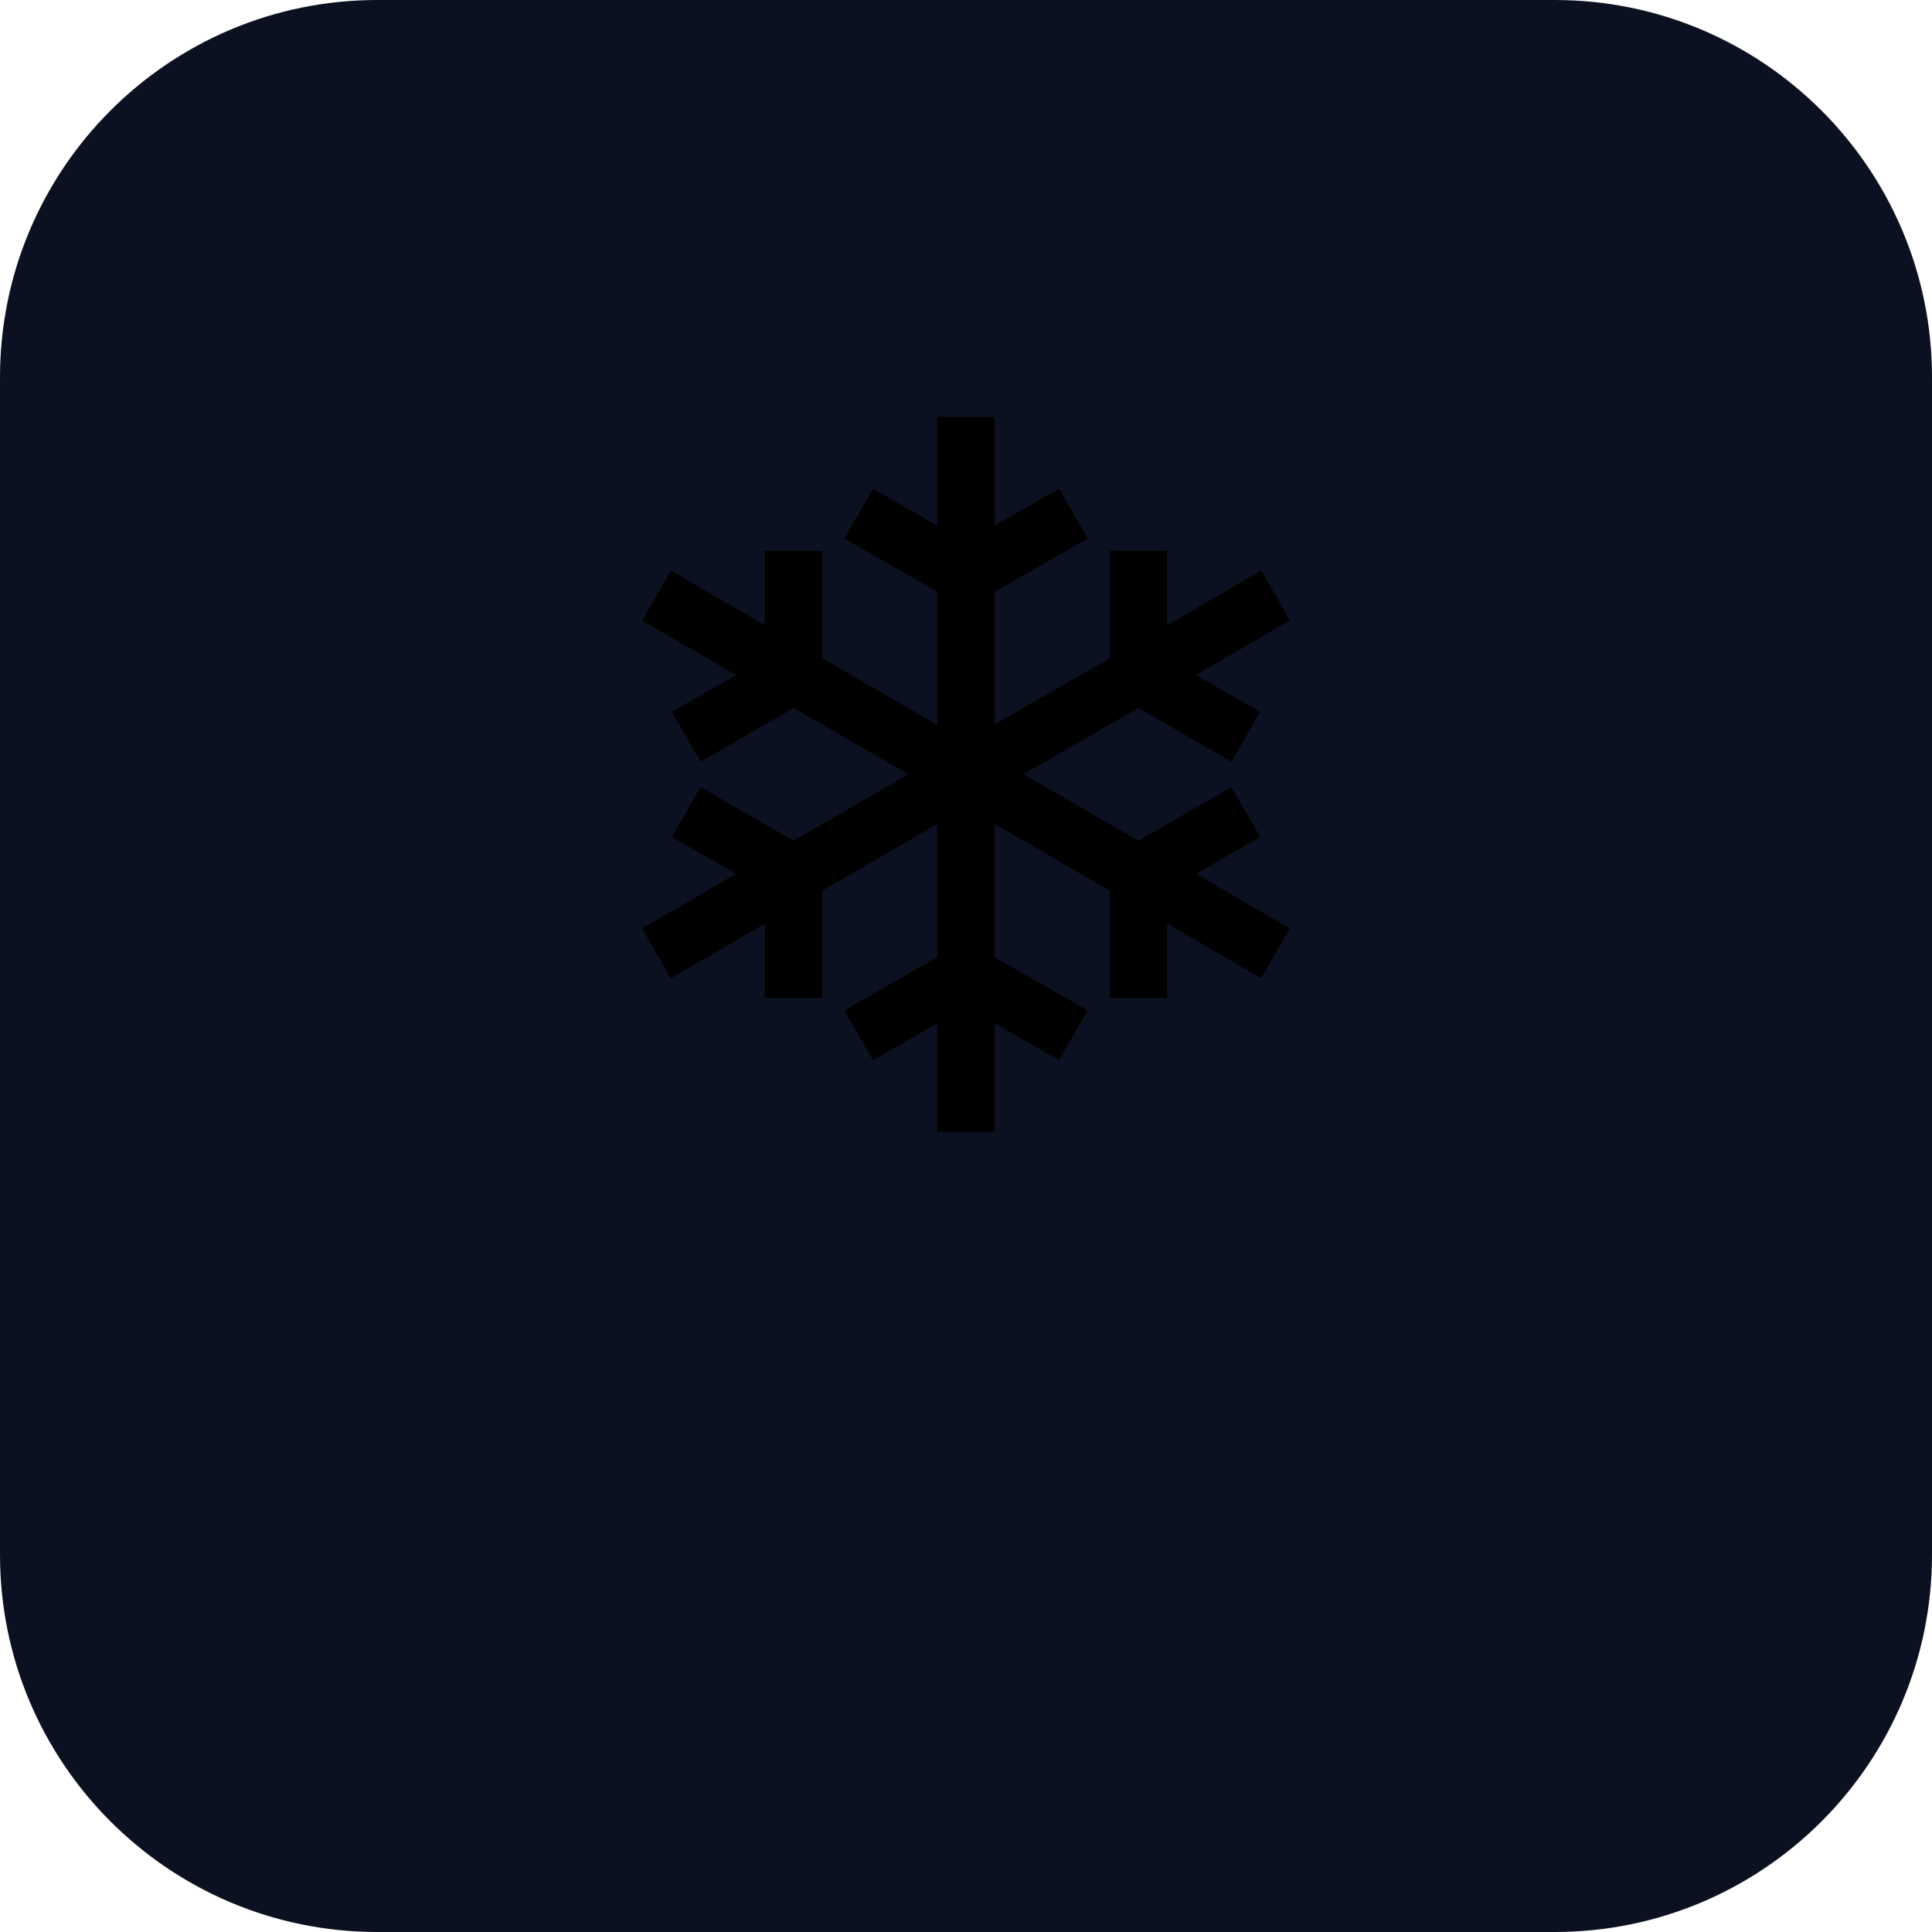
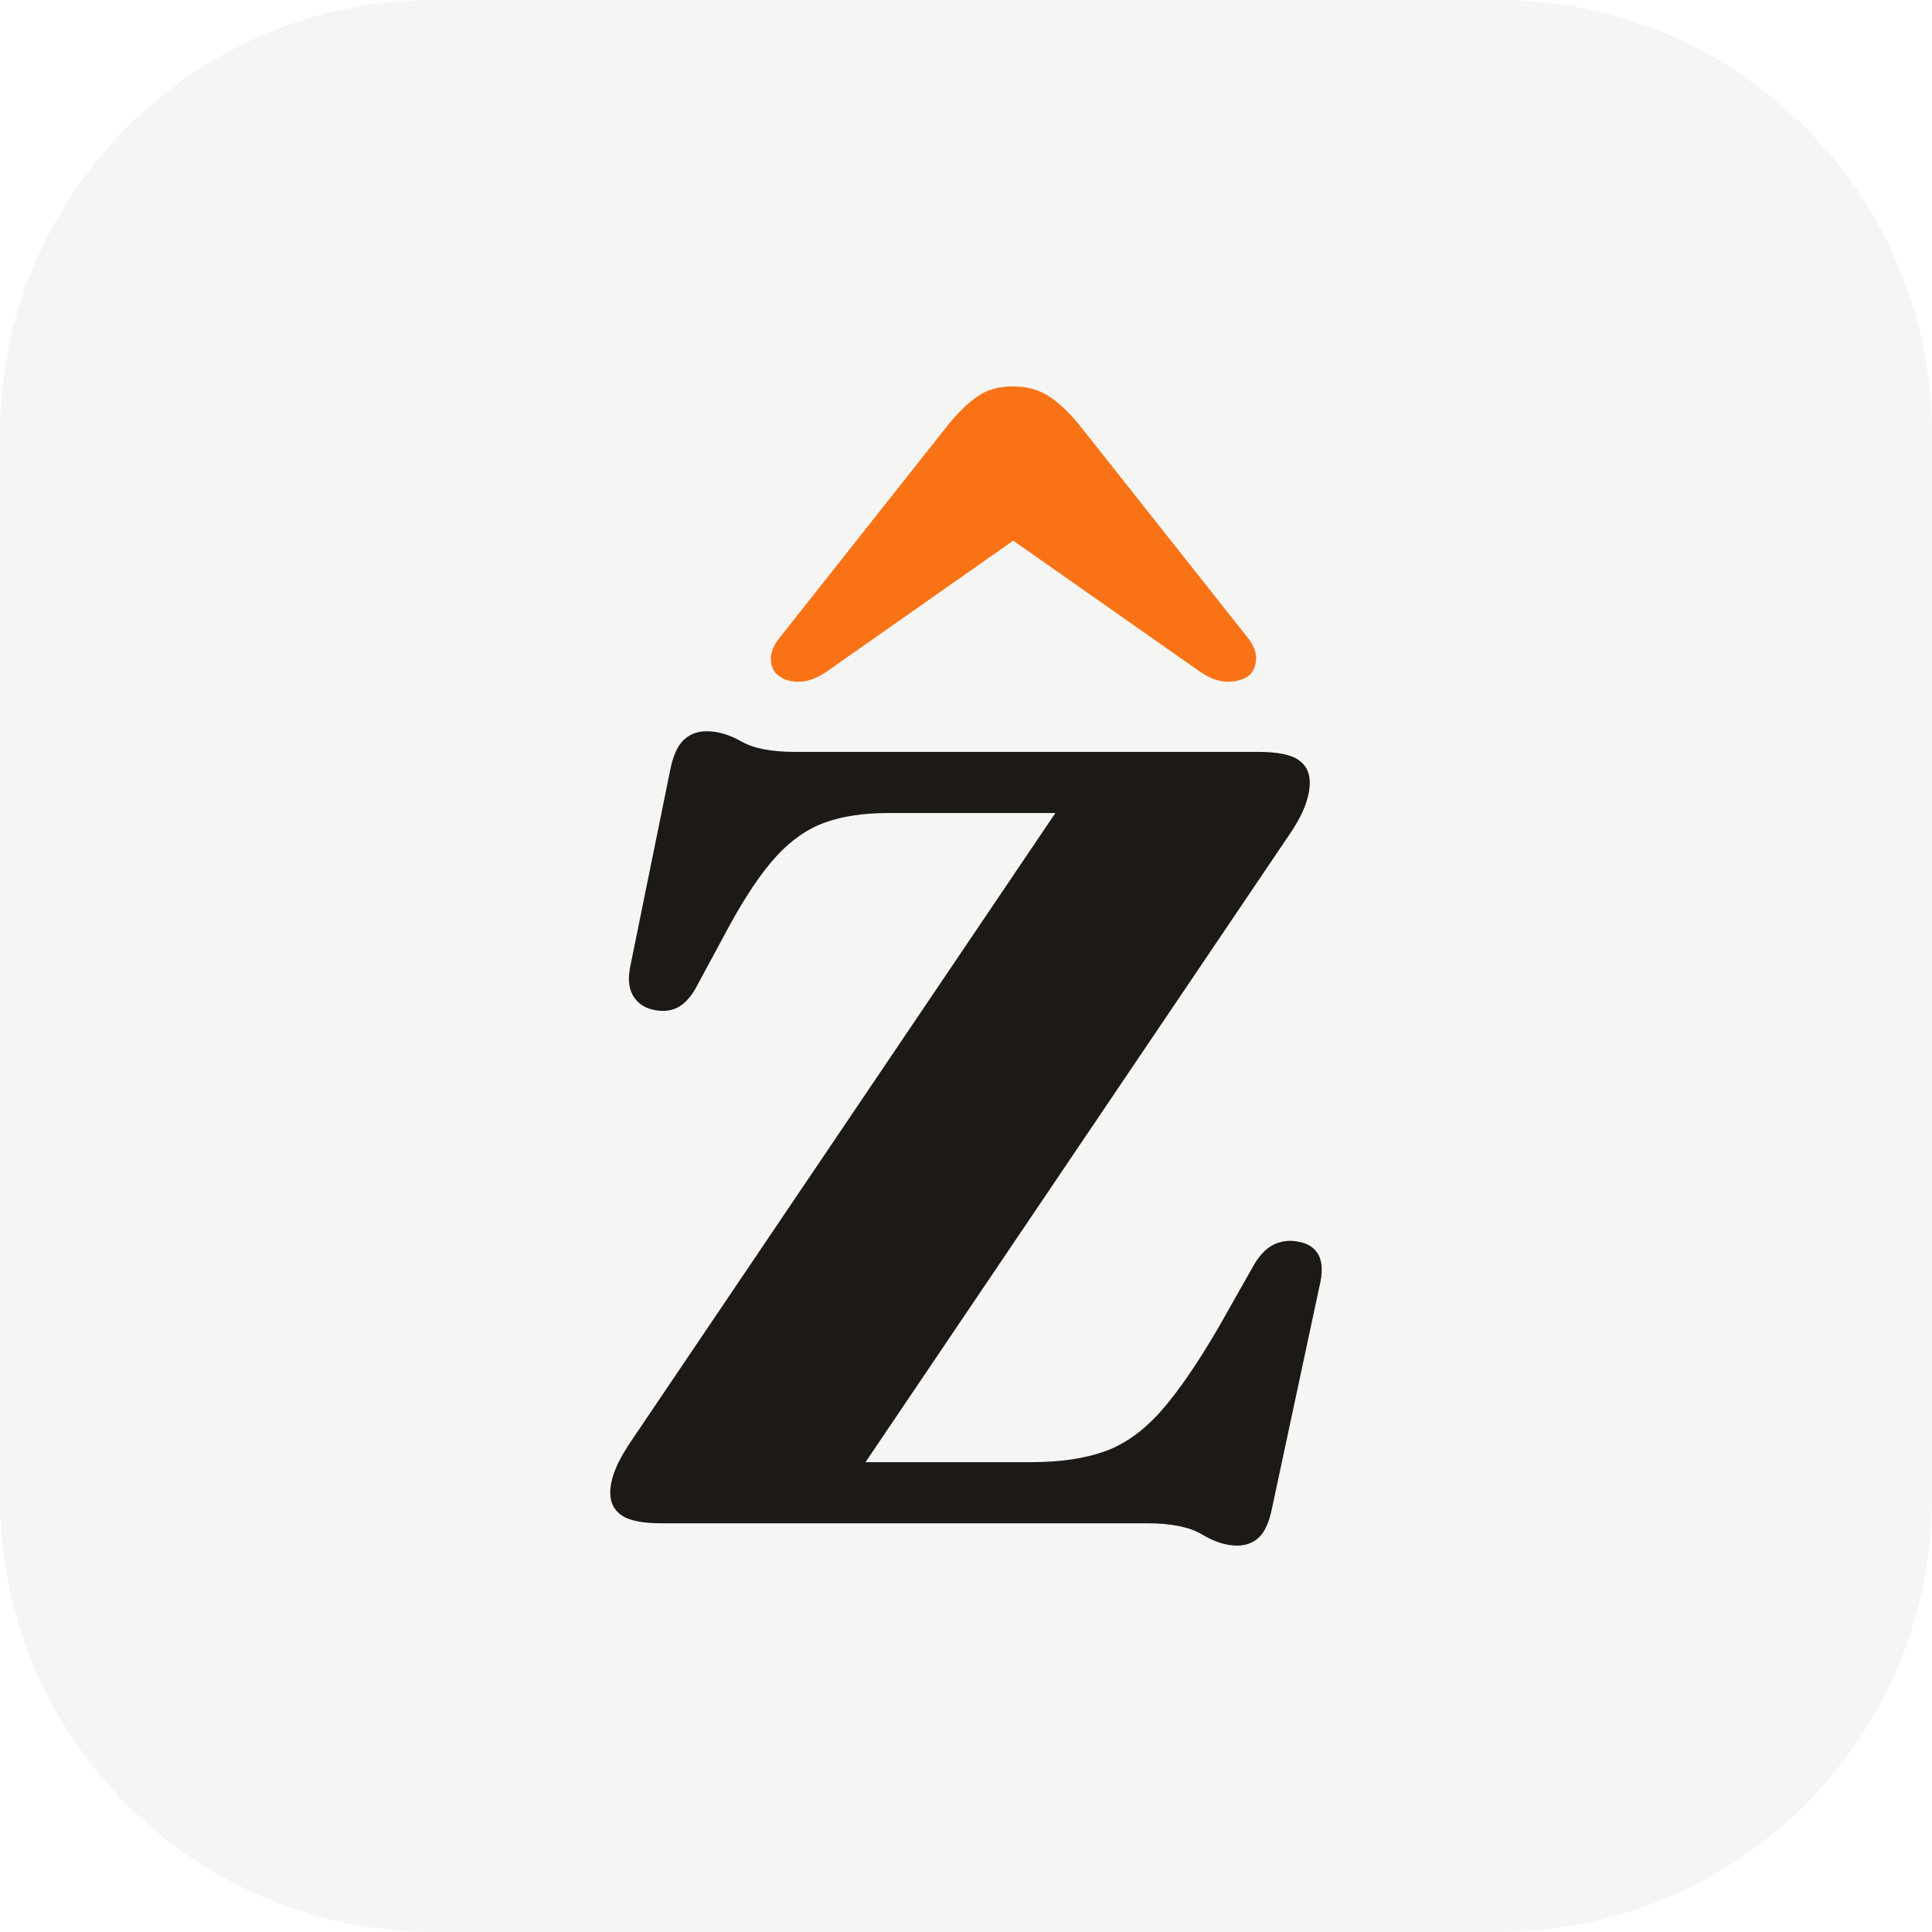
<svg xmlns="http://www.w3.org/2000/svg" width="512" height="512" viewBox="0 0 512 512">
-   <rect width="512" height="512" rx="100" fill="#0B1120" />
-   <text x="256" y="300" text-anchor="middle" font-size="260" font-family="Arial">❄️</text>
+   <rect width="512" height="512" rx="115" fill="#F5F5F4" />
+   <g transform="translate(150.12 403.69) scale(0.43775)">
+     <path fill="#1C1917" d="M436-414.50L166.50-15.50L146-37L281-37Q307.50-37 325.75-43.50Q344-50 359.75-67.75Q375.50-85.50 395-119L416.50-157Q422-166 428.75-169Q435.50-172 443-170.50Q451.50-169 455-163Q458.50-157 456.50-146.50L427-8.50Q424.50 3.50 419.25 8.50Q414 13.50 406 13.50Q396 13.50 384.75 6.75Q373.50 0 351.50 0L57.50 0Q40.50 0 33.50-4.75Q26.50-9.50 26.50-18.50Q26.50-25 29.75-33Q33-41 41-52.50L309.50-450L332-430L195-430Q172.50-430 156.50-424.25Q140.50-418.50 127-403.75Q113.50-389 98.50-361.50L78-323.50Q73-315 66.75-312Q60.50-309 52-311Q44-313 40.25-319.50Q36.50-326 38.50-336.50L63-457Q65.50-469 71-474.25Q76.50-479.50 85-479.50Q95-479.50 106-473.25Q117-467 138.50-467L419-467Q436-467 443-462.25Q450-457.50 450-448.50Q450-442 447-434Q444-426 436-414.50" />
+     <path fill="#F97316" d="M300.24-615.76L240.74-615.76L383.24-515.76Q391.74-509.76 399.74-509.51Q407.74-509.26 413.24-513.26Q417.24-516.76 417.49-523.51Q417.74-530.26 410.74-538.26L310.24-665.26Q300.74-676.76 291.74-682.51Q282.74-688.26 270.24-688.26Q257.74-688.26 249.24-682.51Q240.74-676.76 231.24-665.26L130.74-538.26Q123.74-530.26 123.74-523.51Q123.74-516.76 128.24-513.26Q133.24-509.26 141.24-509.51Q149.24-509.76 157.74-515.76" />
+   </g>
</svg>
